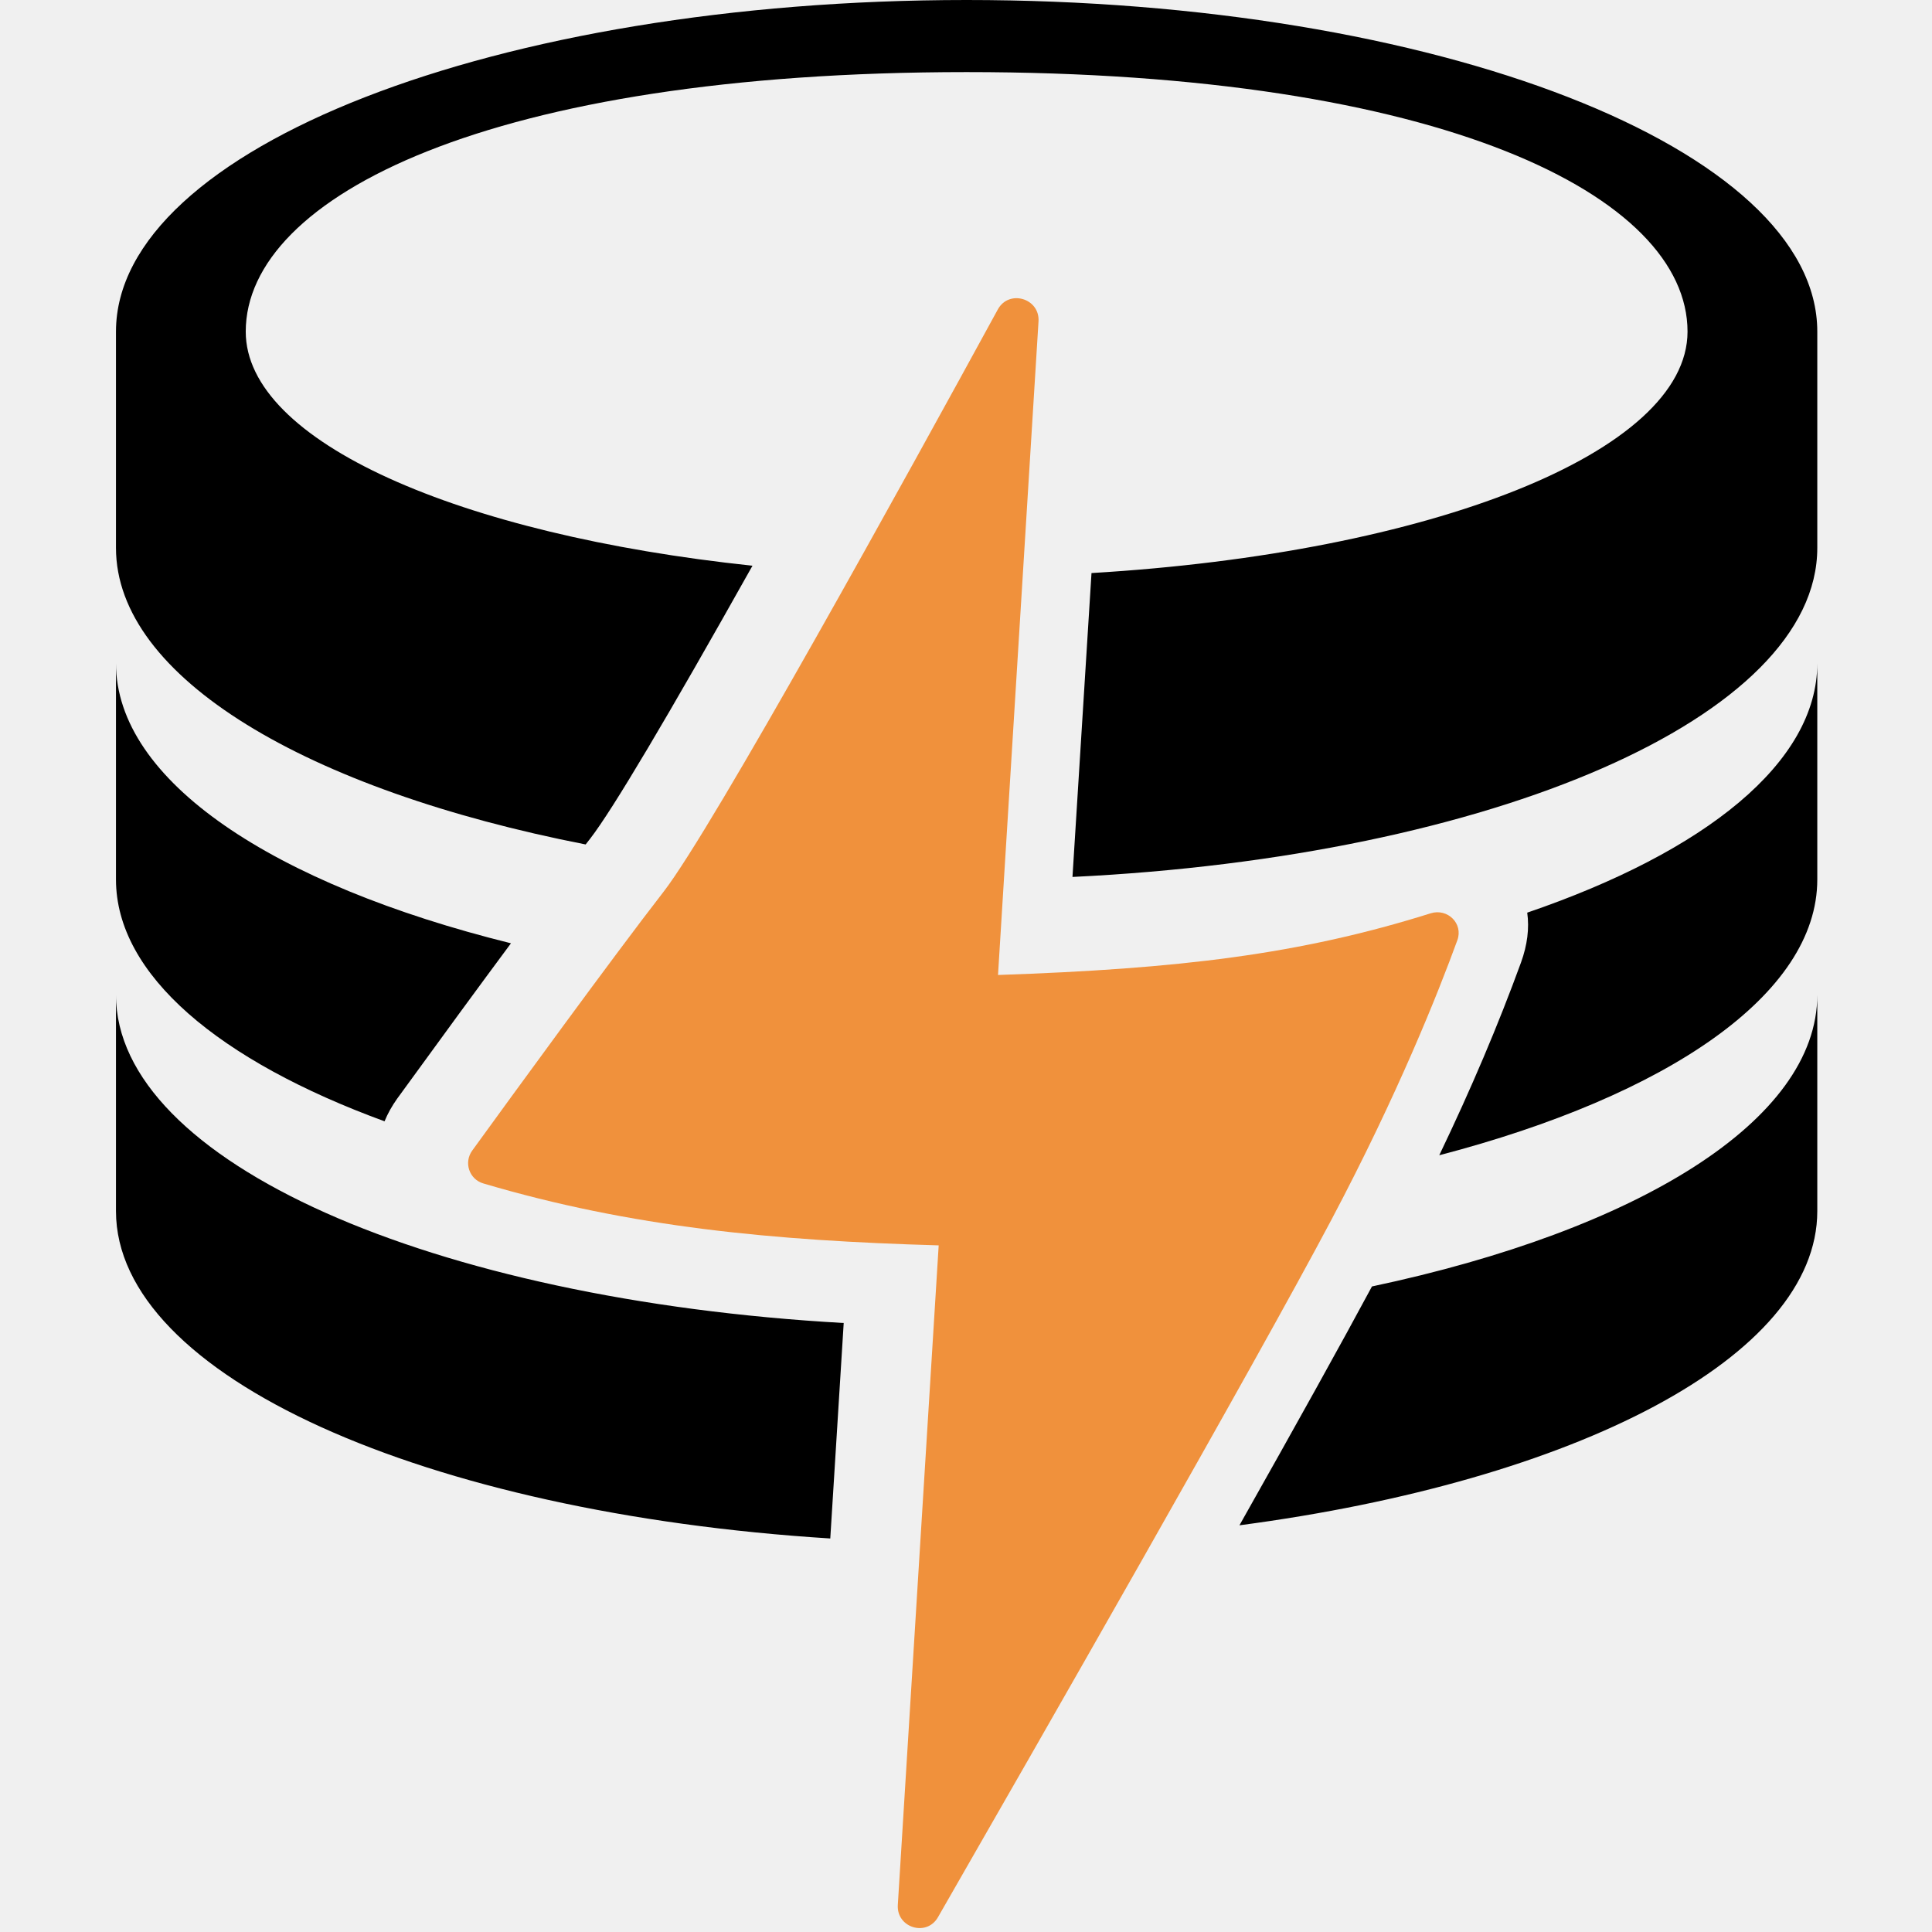
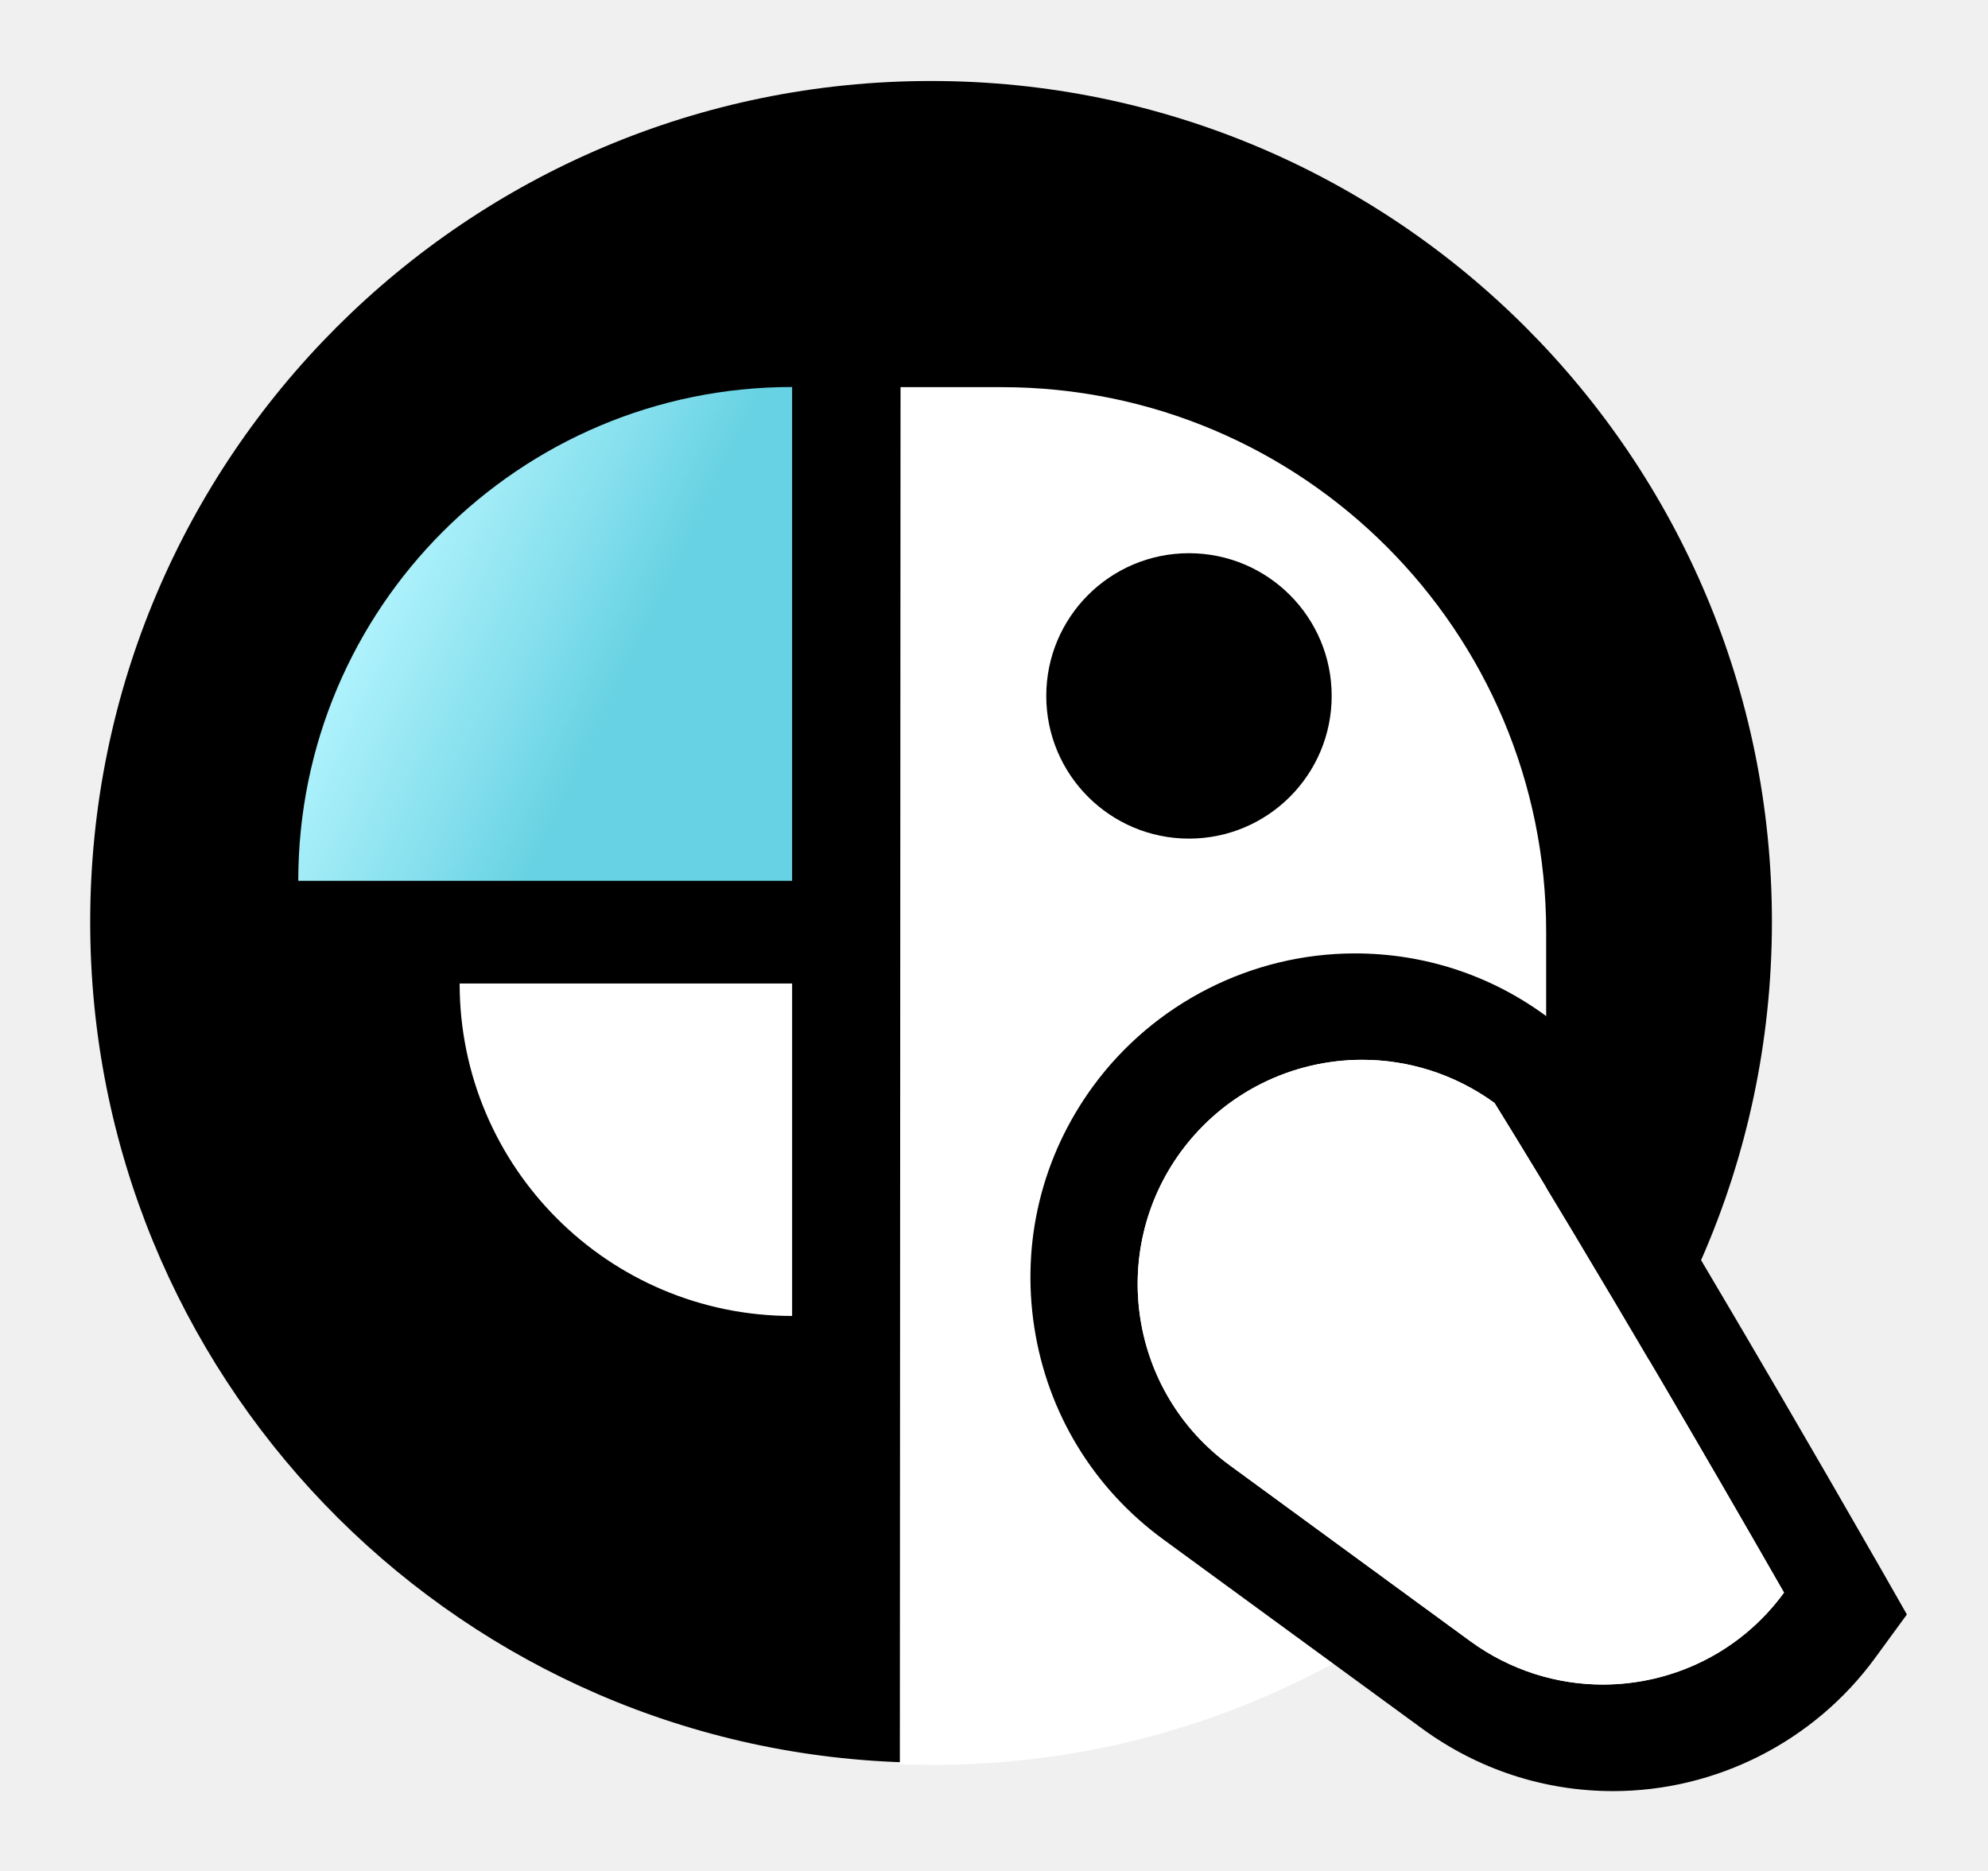
- <svg xmlns="http://www.w3.org/2000/svg" width="268" height="268" viewBox="0 0 268 268" fill="none">
-   <path fill-rule="evenodd" clip-rule="evenodd" d="M117.035 183.523C59.946 180.302 16.088 161.147 16.088 138V168C16.088 190.895 58.995 209.884 115.173 213.412L117.035 183.523ZM171.933 211.583C218.54 205.435 252.088 188.245 252.088 168V138C252.088 155.469 227.108 170.664 190.314 178.452C186.087 186.314 179.96 197.357 171.933 211.583Z" fill="black" />
-   <path fill-rule="evenodd" clip-rule="evenodd" d="M70.879 130.851C37.943 122.69 16.088 108.34 16.088 92V122C16.088 135.228 30.412 147.153 53.343 155.544C53.778 154.477 54.361 153.431 55.092 152.404C61.213 143.972 66.475 136.787 70.879 130.851ZM199.648 160.253C231.269 152.001 252.088 137.948 252.088 122V92C252.088 105.793 236.516 118.167 211.852 126.599C212.157 128.772 211.87 131.074 210.992 133.504C207.836 142.161 204.054 151.077 199.648 160.253Z" fill="black" />
-   <path fill-rule="evenodd" clip-rule="evenodd" d="M252.088 46C252.088 20.595 199.257 0 134.088 0C68.918 0 16.088 20.595 16.088 46V76C16.088 93.999 42.604 109.583 81.239 117.14C81.462 116.853 81.68 116.575 81.892 116.304C84.975 112.309 92.472 99.699 104.382 78.475C63.659 74.173 34.088 61.261 34.088 46C34.088 27.222 68.088 10 134.088 10C200.088 10 234.088 27.222 234.088 46C234.088 62.769 198.382 76.703 151.409 79.492L148.77 121.647C207.011 118.83 252.088 99.467 252.088 76V46Z" fill="black" />
-   <path d="M138.413 42.926C139.954 40.105 144.258 41.376 144.059 44.584L138.441 135.246C163.489 134.389 180.249 132.415 198.452 126.692C200.8 125.954 203.002 128.109 202.159 130.422C199.484 137.766 193.907 151.777 184.712 169.158C174.114 189.192 143.47 242.7 130.108 265.954C128.529 268.703 124.346 267.412 124.542 264.248L130.211 172.754C107.173 172.09 87.578 170.241 67.037 164.16C65.082 163.581 64.308 161.254 65.505 159.603C71.099 151.887 84.994 132.79 92.046 123.702C98.856 114.927 125.854 65.926 138.413 42.926Z" fill="#F0913C" />
+ <svg xmlns="http://www.w3.org/2000/svg" xmlns:ns1="http://vectornator.io" height="100%" stroke-miterlimit="10" style="fill-rule:nonzero;clip-rule:evenodd;stroke-linecap:round;stroke-linejoin:round;" version="1.1" viewBox="0 0 1080 1016.1" width="100%" xml:space="preserve">
+   <defs>
+     <linearGradient gradientTransform="matrix(0.913158 0 0 0.913158 49.811 45.1459)" gradientUnits="userSpaceOnUse" id="LinearGradient" x1="150.613" x2="415.258" y1="270.181" y2="397.943">
+       <stop offset="0" stop-color="#b8f6ff" />
+       <stop offset="0.15" stop-color="#aaf0fa" />
+       <stop offset="0.433" stop-color="#85dfed" />
+       <stop offset="0.632" stop-color="#67d2e3" />
+       <stop offset="1" stop-color="#67d2e3" />
+     </linearGradient>
+   </defs>
+   <g id="Untitled" ns1:layerName="Untitled">
+     <g opacity="1">
+       <g opacity="1">
+         <clipPath id="ClipPath">
+           <path d="M1020.6 850.501C982.978 784.845 950.378 729.142 924.079 684.763C948.826 628.512 962.615 566.235 962.615 500.762C962.615 248.547 758.158 44 505.853 44C253.547 44 49 248.547 49 500.853C49 746.401 242.681 946.657 485.581 957.249C492.247 957.523 499.004 957.706 505.762 957.706C584.567 957.706 658.716 937.799 723.367 902.642L771.673 937.982C802.081 960.171 837.968 971.951 875.499 971.951C931.567 971.951 984.713 944.922 1017.77 899.72L1035.12 875.978L1020.6 850.501Z" />
+         </clipPath>
+         <g clip-path="url(#ClipPath)">
+           <path d="M962.615 500.853C962.615 620.385 916.683 729.234 841.53 810.687C758.067 901.09 638.535 957.706 505.853 957.706C499.096 957.706 492.338 957.523 485.672 957.249C242.681 946.657 49 746.401 49 500.853C49 248.547 253.547 44 505.853 44C758.158 44 962.615 248.547 962.615 500.853Z" fill="#000000" fill-rule="nonzero" opacity="1" stroke="none" />
+         </g>
+       </g>
+       <g opacity="1">
+         <clipPath id="ClipPath_2">
+           <path d="M1021.41 851.647C983.789 785.991 951.189 730.288 924.89 685.909C949.637 629.658 963.426 567.381 963.426 501.908C963.426 249.693 758.969 45.146 506.664 45.146C254.358 45.146 49.811 249.693 49.811 501.999C49.811 747.547 243.492 947.803 486.392 958.395C493.058 958.669 499.815 958.852 506.573 958.852C585.378 958.852 659.527 938.945 724.178 903.788L772.484 939.128C802.892 961.317 838.78 973.097 876.31 973.097C932.378 973.097 985.524 946.068 1018.58 900.866L1035.93 877.124L1021.41 851.647Z" />
+         </clipPath>
+         <g clip-path="url(#ClipPath_2)">
+           <path d="M839.967 506.199L839.967 814.025C757.782 903.149 639.985 958.943 509.129 958.943C502.463 958.943 495.432 958.76 488.857 958.486L489.223 210.336L544.103 210.336C707.559 210.336 839.967 342.835 839.967 506.199Z" fill="#ffffff" fill-rule="nonzero" opacity="1" stroke="none" />
+         </g>
+       </g>
+       <g opacity="1">
+         <clipPath id="ClipPath_3">
+           <path d="M1021.41 851.647C983.789 785.991 951.189 730.288 924.89 685.909C949.637 629.658 963.426 567.381 963.426 501.908C963.426 249.693 758.969 45.146 506.664 45.146C254.358 45.146 49.811 249.693 49.811 501.999C49.811 747.547 243.492 947.803 486.392 958.395C493.058 958.669 499.815 958.852 506.573 958.852C585.378 958.852 659.527 938.945 724.178 903.788L772.484 939.128C802.892 961.317 838.78 973.097 876.31 973.097C932.378 973.097 985.524 946.068 1018.58 900.866L1035.93 877.124L1021.41 851.647Z" />
+         </clipPath>
+         <g clip-path="url(#ClipPath_3)">
+           <path d="M568.393 378.083C568.393 335.266 603.103 300.556 645.921 300.556C688.738 300.556 723.448 335.266 723.448 378.083C723.448 420.9 688.738 455.61 645.921 455.61C603.103 455.61 568.393 420.9 568.393 378.083Z" fill="#000000" fill-rule="nonzero" opacity="1" stroke="none" />
+         </g>
+       </g>
+       <g opacity="1">
+         <clipPath id="ClipPath_4">
+           <path d="M1021.41 851.647C983.789 785.991 951.189 730.288 924.89 685.909C949.637 629.658 963.426 567.381 963.426 501.908C963.426 249.693 758.969 45.146 506.664 45.146C254.358 45.146 49.811 249.693 49.811 501.999C49.811 747.547 243.492 947.803 486.392 958.395C493.058 958.669 499.815 958.852 506.573 958.852C585.378 958.852 659.527 938.945 724.178 903.788L772.484 939.128C802.892 961.317 838.78 973.097 876.31 973.097C932.378 973.097 985.524 946.068 1018.58 900.866L1035.93 877.124L1021.41 851.647Z" />
+         </clipPath>
+         <g clip-path="url(#ClipPath_4)">
+           <path d="M740.067 575.782C764.996 575.782 790.2 583.452 811.933 599.25C811.933 599.25 872.018 695.588 969.178 865.253L969.178 865.253C945.345 897.944 908.271 915.203 870.74 915.203C845.811 915.203 820.608 907.532 798.875 891.735L668.019 796.036C613.686 756.313 601.815 680.065 641.537 625.732L641.537 625.732C665.462 593.132 702.445 575.782 740.067 575.782M736.049 517.979C679.981 517.979 626.836 545.009 593.779 590.21C566.019 628.197 554.696 674.677 561.91 721.248C569.124 767.728 594.053 808.637 632.041 836.397L772.576 939.128C802.984 961.317 838.871 973.097 876.402 973.097C932.469 973.097 985.615 946.068 1018.67 900.866L1036.02 877.124L1021.41 851.647C917.768 670.75 852.294 565.555 851.564 564.459L846.907 557.062L839.875 551.949C809.558 529.667 773.58 517.979 736.049 517.979L736.049 517.979Z" fill="#000000" fill-rule="nonzero" opacity="1" stroke="none" />
+         </g>
+       </g>
+       <g opacity="1">
+         <clipPath id="ClipPath_5">
+           <path d="M1021.41 851.647C983.789 785.991 951.189 730.288 924.89 685.909C949.637 629.658 963.426 567.381 963.426 501.908C963.426 249.693 758.969 45.146 506.664 45.146C254.358 45.146 49.811 249.693 49.811 501.999C49.811 747.547 243.492 947.803 486.392 958.395C493.058 958.669 499.815 958.852 506.573 958.852C585.378 958.852 659.527 938.945 724.178 903.788L772.484 939.128C802.892 961.317 838.78 973.097 876.31 973.097C932.378 973.097 985.524 946.068 1018.58 900.866L1035.93 877.124L1021.41 851.647Z" />
+         </clipPath>
+         <g clip-path="url(#ClipPath_5)">
+           <path d="M740.067 575.782C764.996 575.782 790.2 583.452 811.933 599.25C811.933 599.25 872.018 695.588 969.178 865.253L969.178 865.253C945.345 897.944 908.271 915.203 870.74 915.203C845.811 915.203 820.608 907.532 798.875 891.735L668.019 796.036C613.686 756.313 601.815 680.065 641.537 625.732L641.537 625.732C665.462 593.132 702.445 575.782 740.067 575.782" fill="#ffffff" fill-rule="nonzero" opacity="1" stroke="none" />
+         </g>
+       </g>
+       <g opacity="1">
+         <clipPath id="ClipPath_6">
+           <path d="M1021.41 851.647C983.789 785.991 951.189 730.288 924.89 685.909C949.637 629.658 963.426 567.381 963.426 501.908C963.426 249.693 758.969 45.146 506.664 45.146C254.358 45.146 49.811 249.693 49.811 501.999C49.811 747.547 243.492 947.803 486.392 958.395C493.058 958.669 499.815 958.852 506.573 958.852C585.378 958.852 659.527 938.945 724.178 903.788L772.484 939.128C802.892 961.317 838.78 973.097 876.31 973.097C932.378 973.097 985.524 946.068 1018.58 900.866L1035.93 877.124L1021.41 851.647Z" />
+         </clipPath>
+         <g clip-path="url(#ClipPath_6)">
+           <path d="M249.701 534.325C249.701 634.041 330.607 714.947 430.324 714.947L430.324 534.325L249.701 534.325Z" fill="#ffffff" fill-rule="nonzero" opacity="1" stroke="none" />
+         </g>
+       </g>
+       <g opacity="1">
+         <clipPath id="ClipPath_7">
+           <path d="M1021.41 851.647C983.789 785.991 951.189 730.288 924.89 685.909C949.637 629.658 963.426 567.381 963.426 501.908C963.426 249.693 758.969 45.146 506.664 45.146C254.358 45.146 49.811 249.693 49.811 501.999C49.811 747.547 243.492 947.803 486.392 958.395C493.058 958.669 499.815 958.852 506.573 958.852C585.378 958.852 659.527 938.945 724.178 903.788L772.484 939.128C802.892 961.317 838.78 973.097 876.31 973.097C932.378 973.097 985.524 946.068 1018.58 900.866L1035.93 877.124L1021.41 851.647Z" />
+         </clipPath>
+         <g clip-path="url(#ClipPath_7)">
+           <path d="M430.324 210.245C282.118 210.245 162.038 330.325 162.038 478.531L430.324 478.531L430.324 210.245Z" fill="url(#LinearGradient)" fill-rule="nonzero" opacity="1" stroke="none" />
+         </g>
+       </g>
+     </g>
+   </g>
</svg>
